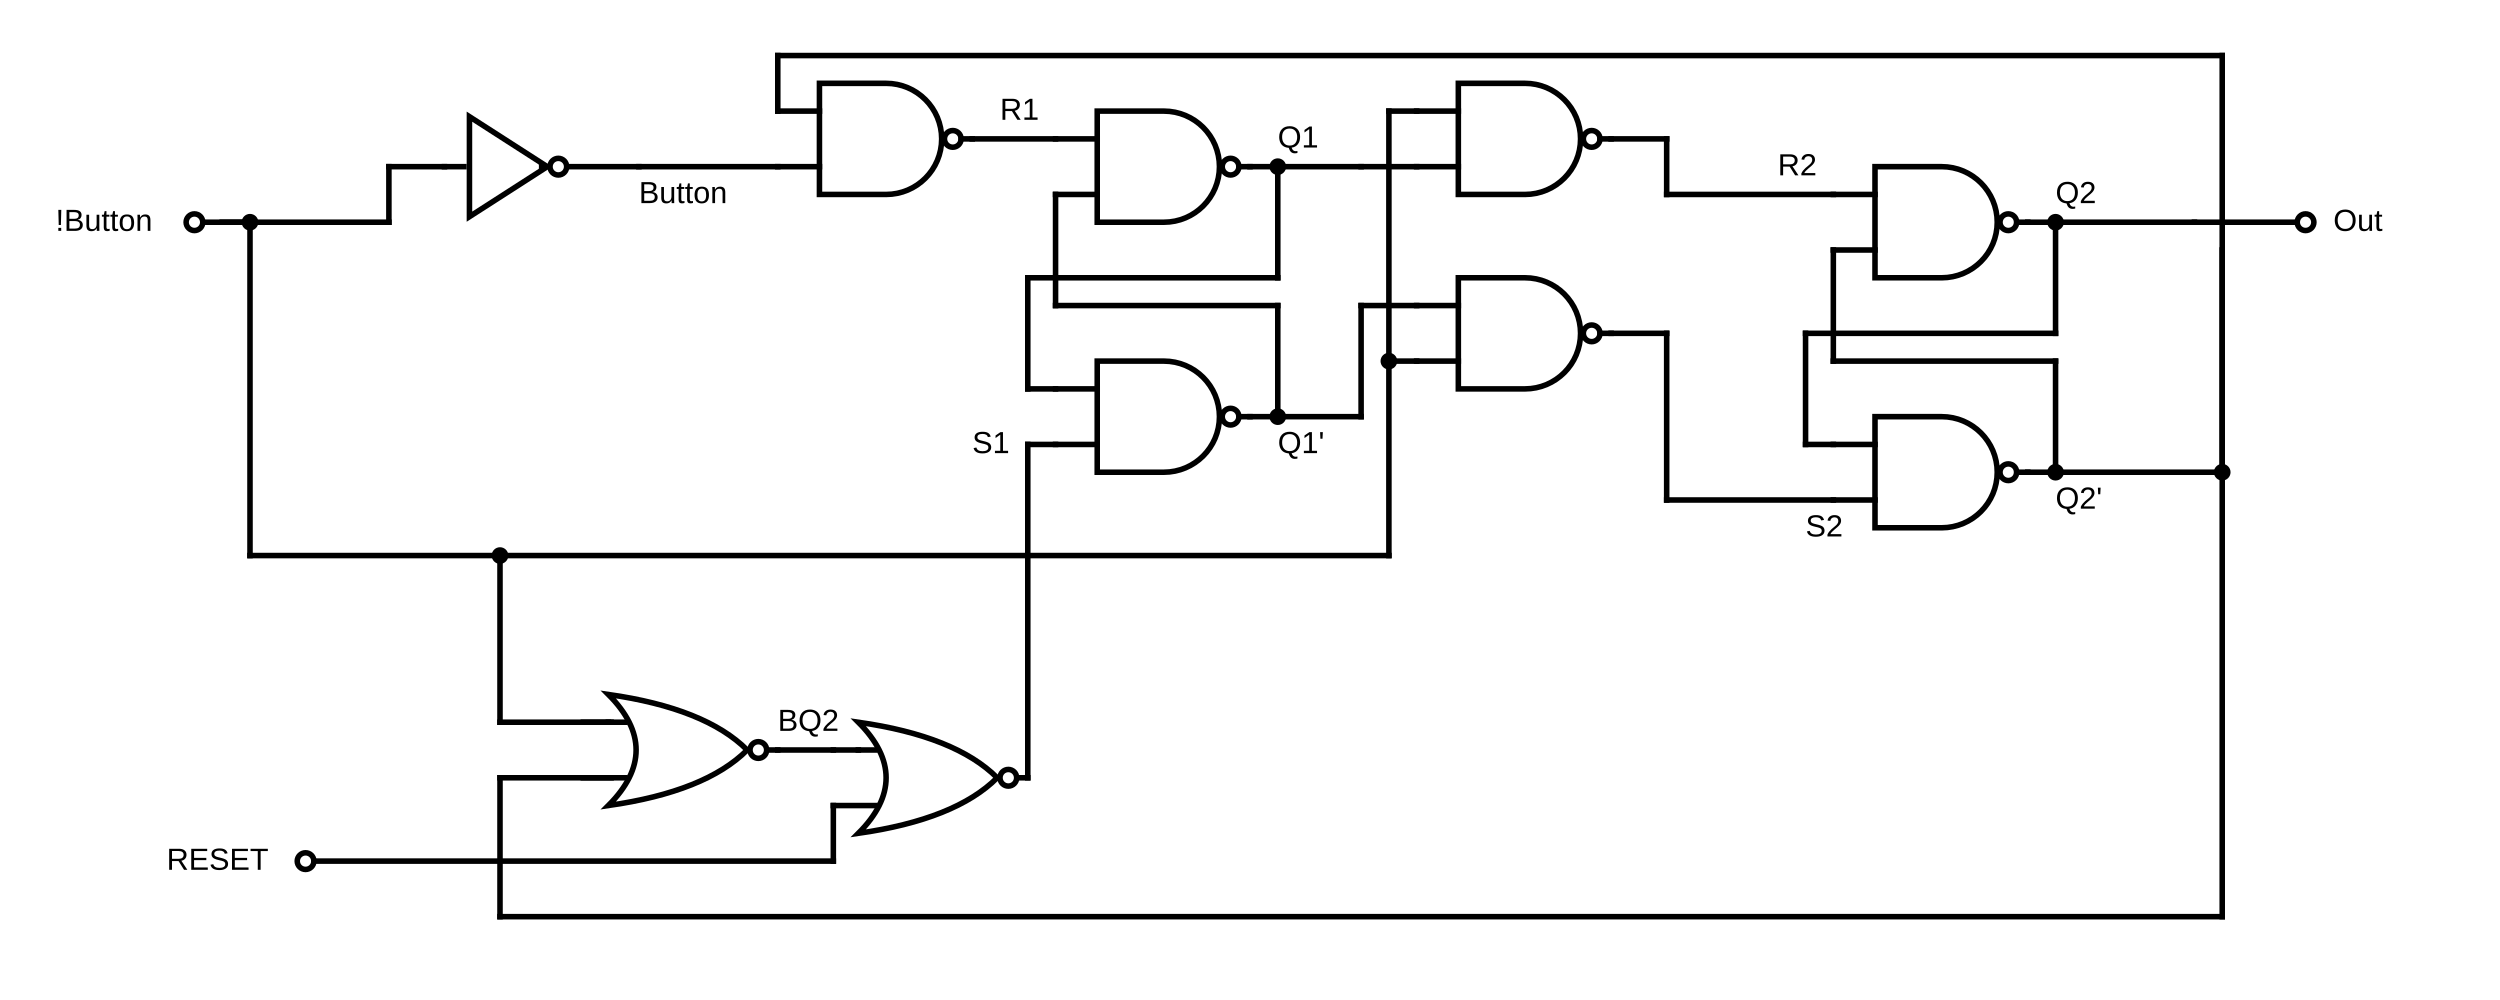
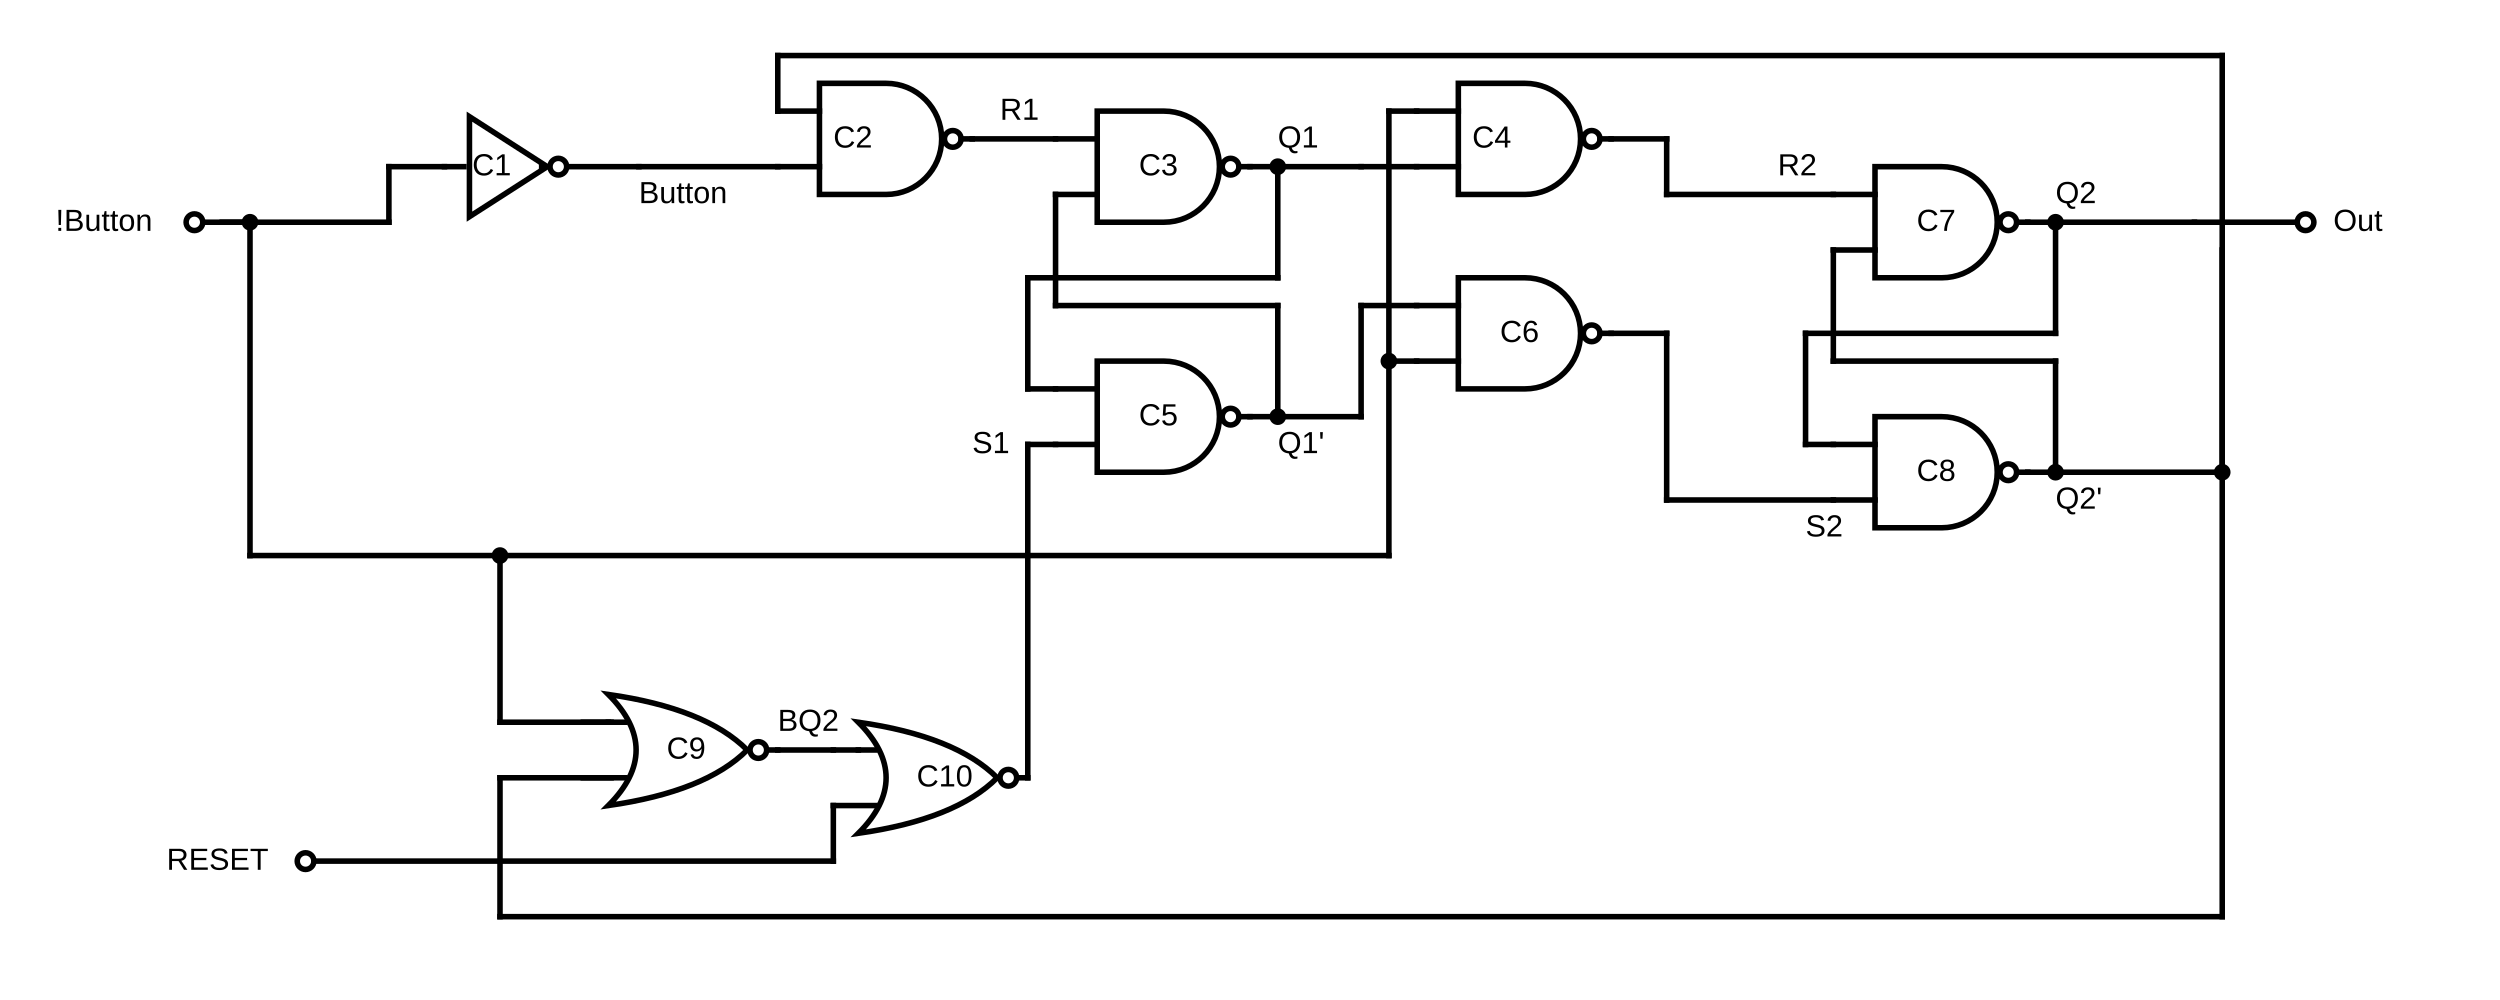
<svg xmlns="http://www.w3.org/2000/svg" version="1.1" width="900" height="360">
+   <text x="330" y="280" style="font-family:Arial;font-size:11px;text-anchor:start" dominant-baseline="middle" transform="rotate(0, 330, 280)">C10</text>
+   <text x="240" y="270" style="font-family:Arial;font-size:11px;text-anchor:start" dominant-baseline="middle" transform="rotate(0, 240, 270)">C9</text>
+   <text x="690" y="170" style="font-family:Arial;font-size:11px;text-anchor:start" dominant-baseline="middle" transform="rotate(0, 690, 170)">C8</text>
+   <text x="690" y="80" style="font-family:Arial;font-size:11px;text-anchor:start" dominant-baseline="middle" transform="rotate(0, 690, 80)">C7</text>
+   <text x="540" y="120" style="font-family:Arial;font-size:11px;text-anchor:start" dominant-baseline="middle" transform="rotate(0, 540, 120)">C6</text>
+   <text x="410" y="150" style="font-family:Arial;font-size:11px;text-anchor:start" dominant-baseline="middle" transform="rotate(0, 410, 150)">C5</text>
+   <text x="530" y="50" style="font-family:Arial;font-size:11px;text-anchor:start" dominant-baseline="middle" transform="rotate(0, 530, 50)">C4</text>
+   <text x="410" y="60" style="font-family:Arial;font-size:11px;text-anchor:start" dominant-baseline="middle" transform="rotate(0, 410, 60)">C3</text>
+   <text x="170" y="60" style="font-family:Arial;font-size:11px;text-anchor:start" dominant-baseline="middle" transform="rotate(0, 170, 60)">C1</text>
+   <text x="300" y="50" style="font-family:Arial;font-size:11px;text-anchor:start" dominant-baseline="middle" transform="rotate(0, 300, 50)">C2</text>
  <line x1="280" y1="270" x2="300" y2="270" style="stroke:rgb(0, 0, 0);stroke-linecap:square;stroke-width:2" />
  <text x="280" y="260" style="font-family:Arial;font-size:11px;text-anchor:start" dominant-baseline="middle" transform="rotate(0, 280, 260)">BQ2</text>
  <text x="230" y="70" style="font-family:Arial;font-size:11px;text-anchor:start" dominant-baseline="middle" transform="rotate(0, 230, 70)">Button</text>
  <text x="740" y="180" style="font-family:Arial;font-size:11px;text-anchor:start" dominant-baseline="middle" transform="rotate(0, 740, 180)">Q2'</text>
  <text x="740" y="70" style="font-family:Arial;font-size:11px;text-anchor:start" dominant-baseline="middle" transform="rotate(0, 740, 70)">Q2</text>
  <text x="650" y="190" style="font-family:Arial;font-size:11px;text-anchor:start" dominant-baseline="middle" transform="rotate(0, 650, 190)">S2</text>
  <text x="640" y="60" style="font-family:Arial;font-size:11px;text-anchor:start" dominant-baseline="middle" transform="rotate(0, 640, 60)">R2</text>
  <line x1="650" y1="160" x2="660" y2="160" style="stroke:rgb(0, 0, 0);stroke-linecap:square;stroke-width:2" />
  <line x1="650" y1="120" x2="650" y2="160" style="stroke:rgb(0, 0, 0);stroke-linecap:square;stroke-width:2" />
  <line x1="650" y1="120" x2="740" y2="120" style="stroke:rgb(0, 0, 0);stroke-linecap:square;stroke-width:2" />
  <line x1="740" y1="80" x2="740" y2="120" style="stroke:rgb(0, 0, 0);stroke-linecap:square;stroke-width:2" />
  <line x1="660" y1="90" x2="660" y2="130" style="stroke:rgb(0, 0, 0);stroke-linecap:square;stroke-width:2" />
  <line x1="660" y1="130" x2="740" y2="130" style="stroke:rgb(0, 0, 0);stroke-linecap:square;stroke-width:2" />
  <line x1="740" y1="130" x2="740" y2="170" style="stroke:rgb(0, 0, 0);stroke-linecap:square;stroke-width:2" />
  <line x1="730" y1="80" x2="790" y2="80" style="stroke:rgb(0, 0, 0);stroke-linecap:square;stroke-width:2" />
  <line x1="730" y1="170" x2="800" y2="170" style="stroke:rgb(0, 0, 0);stroke-linecap:square;stroke-width:2" />
  <line x1="660" y1="160" x2="675" y2="160" style="stroke:rgb(0, 0, 0);stroke-linecap:square;stroke-width:2" />
  <line x1="660" y1="180" x2="675" y2="180" style="stroke:rgb(0, 0, 0);stroke-linecap:square;stroke-width:2" />
  <path d="M 675,160 M 675,150 L 699,150 A 5,5 90 1 1 699,190 L 675,190 L 675,150 Z M 720,170 A 2,2 0 0 1 726,170 A 2,2 0 0 1 720,170 Z" style="fill-opacity:0;fill:rgb(0, 0, 0);stroke:rgb(0, 0, 0);stroke-linecap:square;stroke-width:2" />
  <line x1="726" y1="170" x2="730" y2="170" style="stroke:rgb(0, 0, 0);stroke-linecap:square;stroke-width:2" />
  <line x1="660" y1="70" x2="675" y2="70" style="stroke:rgb(0, 0, 0);stroke-linecap:square;stroke-width:2" />
  <line x1="660" y1="90" x2="675" y2="90" style="stroke:rgb(0, 0, 0);stroke-linecap:square;stroke-width:2" />
  <path d="M 675,70 M 675,60 L 699,60 A 5,5 90 1 1 699,100 L 675,100 L 675,60 Z M 720,80 A 2,2 0 0 1 726,80 A 2,2 0 0 1 720,80 Z" style="fill-opacity:0;fill:rgb(0, 0, 0);stroke:rgb(0, 0, 0);stroke-linecap:square;stroke-width:2" />
  <line x1="726" y1="80" x2="730" y2="80" style="stroke:rgb(0, 0, 0);stroke-linecap:square;stroke-width:2" />
  <line x1="600" y1="180" x2="660" y2="180" style="stroke:rgb(0, 0, 0);stroke-linecap:square;stroke-width:2" />
  <line x1="600" y1="70" x2="660" y2="70" style="stroke:rgb(0, 0, 0);stroke-linecap:square;stroke-width:2" />
  <text x="460" y="160" style="font-family:Arial;font-size:11px;text-anchor:start" dominant-baseline="middle" transform="rotate(0, 460, 160)">Q1'</text>
  <text x="460" y="50" style="font-family:Arial;font-size:11px;text-anchor:start" dominant-baseline="middle" transform="rotate(0, 460, 50)">Q1</text>
  <text x="350" y="160" style="font-family:Arial;font-size:11px;text-anchor:start" dominant-baseline="middle" transform="rotate(0, 350, 160)">S1</text>
  <text x="360" y="40" style="font-family:Arial;font-size:11px;text-anchor:start" dominant-baseline="middle" transform="rotate(0, 360, 40)">R1</text>
  <line x1="370" y1="140" x2="380" y2="140" style="stroke:rgb(0, 0, 0);stroke-linecap:square;stroke-width:2" />
  <line x1="370" y1="100" x2="370" y2="140" style="stroke:rgb(0, 0, 0);stroke-linecap:square;stroke-width:2" />
  <line x1="370" y1="100" x2="460" y2="100" style="stroke:rgb(0, 0, 0);stroke-linecap:square;stroke-width:2" />
  <line x1="460" y1="60" x2="460" y2="100" style="stroke:rgb(0, 0, 0);stroke-linecap:square;stroke-width:2" />
  <line x1="380" y1="70" x2="380" y2="110" style="stroke:rgb(0, 0, 0);stroke-linecap:square;stroke-width:2" />
  <line x1="380" y1="110" x2="460" y2="110" style="stroke:rgb(0, 0, 0);stroke-linecap:square;stroke-width:2" />
  <line x1="460" y1="110" x2="460" y2="150" style="stroke:rgb(0, 0, 0);stroke-linecap:square;stroke-width:2" />
  <line x1="450" y1="60" x2="490" y2="60" style="stroke:rgb(0, 0, 0);stroke-linecap:square;stroke-width:2" />
  <line x1="450" y1="150" x2="490" y2="150" style="stroke:rgb(0, 0, 0);stroke-linecap:square;stroke-width:2" />
  <line x1="380" y1="140" x2="395" y2="140" style="stroke:rgb(0, 0, 0);stroke-linecap:square;stroke-width:2" />
  <line x1="380" y1="160" x2="395" y2="160" style="stroke:rgb(0, 0, 0);stroke-linecap:square;stroke-width:2" />
  <path d="M 395,140 M 395,130 L 419,130 A 5,5 90 1 1 419,170 L 395,170 L 395,130 Z M 440,150 A 2,2 0 0 1 446,150 A 2,2 0 0 1 440,150 Z" style="fill-opacity:0;fill:rgb(0, 0, 0);stroke:rgb(0, 0, 0);stroke-linecap:square;stroke-width:2" />
  <line x1="446" y1="150" x2="450" y2="150" style="stroke:rgb(0, 0, 0);stroke-linecap:square;stroke-width:2" />
  <line x1="380" y1="50" x2="395" y2="50" style="stroke:rgb(0, 0, 0);stroke-linecap:square;stroke-width:2" />
  <line x1="380" y1="70" x2="395" y2="70" style="stroke:rgb(0, 0, 0);stroke-linecap:square;stroke-width:2" />
  <path d="M 395,50 M 395,40 L 419,40 A 5,5 90 1 1 419,80 L 395,80 L 395,40 Z M 440,60 A 2,2 0 0 1 446,60 A 2,2 0 0 1 440,60 Z" style="fill-opacity:0;fill:rgb(0, 0, 0);stroke:rgb(0, 0, 0);stroke-linecap:square;stroke-width:2" />
  <line x1="446" y1="60" x2="450" y2="60" style="stroke:rgb(0, 0, 0);stroke-linecap:square;stroke-width:2" />
  <line x1="370" y1="160" x2="380" y2="160" style="stroke:rgb(0, 0, 0);stroke-linecap:square;stroke-width:2" />
  <line x1="370" y1="160" x2="370" y2="280" style="stroke:rgb(0, 0, 0);stroke-linecap:square;stroke-width:2" />
  <line x1="300" y1="290" x2="300" y2="310" style="stroke:rgb(0, 0, 0);stroke-linecap:square;stroke-width:2" />
  <line x1="230" y1="60" x2="280" y2="60" style="stroke:rgb(0, 0, 0);stroke-linecap:square;stroke-width:2" />
  <line x1="160" y1="60" x2="167" y2="60" style="stroke:rgb(0, 0, 0);stroke-linecap:square;stroke-width:2" />
  <path d="M 169,50 M 169,60 L 169,78 L 197,60 L 169,42 L 169,60 Z" style="fill-opacity:0;fill:rgb(0, 0, 0);stroke:rgb(0, 0, 0);stroke-linecap:square;stroke-width:2" />
  <path d="M 195,60 M 198,60 A 2,2 -5 0 1 204,60 A 2,2 -5 0 1 198,60 Z" style="fill-opacity:0;fill:rgb(0, 0, 0);stroke:rgb(0, 0, 0);stroke-linecap:square;stroke-width:2" />
  <line x1="205" y1="60" x2="230" y2="60" style="stroke:rgb(0, 0, 0);stroke-linecap:square;stroke-width:2" />
  <line x1="300" y1="270" x2="315" y2="270" style="stroke:rgb(0, 0, 0);stroke-linecap:square;stroke-width:2" />
  <line x1="300" y1="290" x2="315" y2="290" style="stroke:rgb(0, 0, 0);stroke-linecap:square;stroke-width:2" />
  <path d="M 309,270 M 309,260 Q 329,280 309,300 Q 344,295 359,280 Q 344,265 309,260 Z M 360,280 A 2,2 0 0 1 366,280 A 2,2 0 0 1 360,280 Z" style="fill-opacity:0;fill:rgb(0, 0, 0);stroke:rgb(0, 0, 0);stroke-linecap:square;stroke-width:2" />
  <line x1="367" y1="280" x2="370" y2="280" style="stroke:rgb(0, 0, 0);stroke-linecap:square;stroke-width:2" />
  <line x1="180" y1="280" x2="220" y2="280" style="stroke:rgb(0, 0, 0);stroke-linecap:square;stroke-width:2" />
  <line x1="180" y1="280" x2="180" y2="330" style="stroke:rgb(0, 0, 0);stroke-linecap:square;stroke-width:2" />
  <line x1="180" y1="260" x2="220" y2="260" style="stroke:rgb(0, 0, 0);stroke-linecap:square;stroke-width:2" />
  <line x1="210" y1="260" x2="225" y2="260" style="stroke:rgb(0, 0, 0);stroke-linecap:square;stroke-width:2" />
  <line x1="210" y1="280" x2="225" y2="280" style="stroke:rgb(0, 0, 0);stroke-linecap:square;stroke-width:2" />
  <path d="M 219,260 M 219,250 Q 239,270 219,290 Q 254,285 269,270 Q 254,255 219,250 Z M 270,270 A 2,2 0 0 1 276,270 A 2,2 0 0 1 270,270 Z" style="fill-opacity:0;fill:rgb(0, 0, 0);stroke:rgb(0, 0, 0);stroke-linecap:square;stroke-width:2" />
  <line x1="277" y1="270" x2="280" y2="270" style="stroke:rgb(0, 0, 0);stroke-linecap:square;stroke-width:2" />
  <line x1="180" y1="330" x2="800" y2="330" style="stroke:rgb(0, 0, 0);stroke-linecap:square;stroke-width:2" />
  <line x1="800" y1="90" x2="800" y2="330" style="stroke:rgb(0, 0, 0);stroke-linecap:square;stroke-width:2" />
  <line x1="180" y1="200" x2="180" y2="260" style="stroke:rgb(0, 0, 0);stroke-linecap:square;stroke-width:2" />
  <line x1="280" y1="20" x2="280" y2="40" style="stroke:rgb(0, 0, 0);stroke-linecap:square;stroke-width:2" />
  <line x1="140" y1="60" x2="160" y2="60" style="stroke:rgb(0, 0, 0);stroke-linecap:square;stroke-width:2" />
  <text x="60" y="310" style="font-family:Arial;font-size:11px;text-anchor:start" dominant-baseline="middle" transform="rotate(0, 60, 310)">RESET</text>
  <text x="102" y="310" style="font-family:Arial;font-size:12px;text-anchor:end" dominant-baseline="middle" transform="rotate(0, 102, 310)" />
  <line x1="113" y1="310" x2="300" y2="310" style="stroke:rgb(0, 0, 0);stroke-linecap:square;stroke-width:2" />
  <ellipse cx="110" cy="310" rx="3" ry="3" style="fill-opacity:0;fill:rgb(0, 0, 0);stroke:rgb(0, 0, 0);stroke-width:2" />
  <line x1="90" y1="200" x2="500" y2="200" style="stroke:rgb(0, 0, 0);stroke-linecap:square;stroke-width:2" />
  <line x1="500" y1="130" x2="510" y2="130" style="stroke:rgb(0, 0, 0);stroke-linecap:square;stroke-width:2" />
  <line x1="500" y1="40" x2="500" y2="200" style="stroke:rgb(0, 0, 0);stroke-linecap:square;stroke-width:2" />
  <line x1="500" y1="40" x2="510" y2="40" style="stroke:rgb(0, 0, 0);stroke-linecap:square;stroke-width:2" />
  <line x1="490" y1="60" x2="510" y2="60" style="stroke:rgb(0, 0, 0);stroke-linecap:square;stroke-width:2" />
  <line x1="490" y1="110" x2="510" y2="110" style="stroke:rgb(0, 0, 0);stroke-linecap:square;stroke-width:2" />
  <line x1="490" y1="110" x2="490" y2="150" style="stroke:rgb(0, 0, 0);stroke-linecap:square;stroke-width:2" />
  <line x1="800" y1="20" x2="800" y2="170" style="stroke:rgb(0, 0, 0);stroke-linecap:square;stroke-width:2" />
  <line x1="280" y1="20" x2="800" y2="20" style="stroke:rgb(0, 0, 0);stroke-linecap:square;stroke-width:2" />
  <line x1="140" y1="60" x2="140" y2="80" style="stroke:rgb(0, 0, 0);stroke-linecap:square;stroke-width:2" />
  <line x1="90" y1="80" x2="140" y2="80" style="stroke:rgb(0, 0, 0);stroke-linecap:square;stroke-width:2" />
  <line x1="90" y1="80" x2="90" y2="200" style="stroke:rgb(0, 0, 0);stroke-linecap:square;stroke-width:2" />
  <line x1="600" y1="120" x2="600" y2="180" style="stroke:rgb(0, 0, 0);stroke-linecap:square;stroke-width:2" />
  <line x1="580" y1="120" x2="600" y2="120" style="stroke:rgb(0, 0, 0);stroke-linecap:square;stroke-width:2" />
  <line x1="600" y1="50" x2="600" y2="70" style="stroke:rgb(0, 0, 0);stroke-linecap:square;stroke-width:2" />
  <line x1="580" y1="50" x2="600" y2="50" style="stroke:rgb(0, 0, 0);stroke-linecap:square;stroke-width:2" />
  <line x1="510" y1="110" x2="525" y2="110" style="stroke:rgb(0, 0, 0);stroke-linecap:square;stroke-width:2" />
  <line x1="510" y1="130" x2="525" y2="130" style="stroke:rgb(0, 0, 0);stroke-linecap:square;stroke-width:2" />
  <path d="M 525,110 M 525,100 L 549,100 A 5,5 90 1 1 549,140 L 525,140 L 525,100 Z M 570,120 A 2,2 0 0 1 576,120 A 2,2 0 0 1 570,120 Z" style="fill-opacity:0;fill:rgb(0, 0, 0);stroke:rgb(0, 0, 0);stroke-linecap:square;stroke-width:2" />
  <line x1="576" y1="120" x2="580" y2="120" style="stroke:rgb(0, 0, 0);stroke-linecap:square;stroke-width:2" />
  <line x1="510" y1="40" x2="525" y2="40" style="stroke:rgb(0, 0, 0);stroke-linecap:square;stroke-width:2" />
  <line x1="510" y1="60" x2="525" y2="60" style="stroke:rgb(0, 0, 0);stroke-linecap:square;stroke-width:2" />
  <path d="M 525,40 M 525,30 L 549,30 A 5,5 90 1 1 549,70 L 525,70 L 525,30 Z M 570,50 A 2,2 0 0 1 576,50 A 2,2 0 0 1 570,50 Z" style="fill-opacity:0;fill:rgb(0, 0, 0);stroke:rgb(0, 0, 0);stroke-linecap:square;stroke-width:2" />
  <line x1="576" y1="50" x2="580" y2="50" style="stroke:rgb(0, 0, 0);stroke-linecap:square;stroke-width:2" />
  <line x1="350" y1="50" x2="380" y2="50" style="stroke:rgb(0, 0, 0);stroke-linecap:square;stroke-width:2" />
  <text x="20" y="80" style="font-family:Arial;font-size:11px;text-anchor:start" dominant-baseline="middle" transform="rotate(0, 20, 80)">!Button</text>
  <line x1="80" y1="80" x2="90" y2="80" style="stroke:rgb(0, 0, 0);stroke-linecap:square;stroke-width:2" />
  <text x="62" y="80" style="font-family:Arial;font-size:12px;text-anchor:end" dominant-baseline="middle" transform="rotate(0, 62, 80)" />
  <line x1="73" y1="80" x2="90" y2="80" style="stroke:rgb(0, 0, 0);stroke-linecap:square;stroke-width:2" />
  <ellipse cx="70" cy="80" rx="3" ry="3" style="fill-opacity:0;fill:rgb(0, 0, 0);stroke:rgb(0, 0, 0);stroke-width:2" />
  <text x="840" y="80" style="font-family:Arial;font-size:11px;text-anchor:start" dominant-baseline="middle" transform="rotate(0, 840, 80)">Out</text>
  <text x="838" y="80" style="font-family:Arial;font-size:12px;text-anchor:start" dominant-baseline="middle" transform="rotate(0, 838, 80)" />
  <line x1="790" y1="80" x2="827" y2="80" style="stroke:rgb(0, 0, 0);stroke-linecap:square;stroke-width:2" />
  <ellipse cx="830" cy="80" rx="3" ry="3" style="fill-opacity:0;fill:rgb(0, 0, 0);stroke:rgb(0, 0, 0);stroke-width:2" />
  <line x1="280" y1="40" x2="295" y2="40" style="stroke:rgb(0, 0, 0);stroke-linecap:square;stroke-width:2" />
  <line x1="280" y1="60" x2="295" y2="60" style="stroke:rgb(0, 0, 0);stroke-linecap:square;stroke-width:2" />
  <path d="M 295,40 M 295,30 L 319,30 A 5,5 90 1 1 319,70 L 295,70 L 295,30 Z M 340,50 A 2,2 0 0 1 346,50 A 2,2 0 0 1 340,50 Z" style="fill-opacity:0;fill:rgb(0, 0, 0);stroke:rgb(0, 0, 0);stroke-linecap:square;stroke-width:2" />
  <line x1="346" y1="50" x2="350" y2="50" style="stroke:rgb(0, 0, 0);stroke-linecap:square;stroke-width:2" />
  <ellipse cx="740" cy="80" rx="2" ry="2" style="fill-opacity:1;fill:rgb(0, 0, 0);stroke:rgb(0, 0, 0);stroke-width:2" />
  <ellipse cx="740" cy="170" rx="2" ry="2" style="fill-opacity:1;fill:rgb(0, 0, 0);stroke:rgb(0, 0, 0);stroke-width:2" />
  <ellipse cx="800" cy="170" rx="2" ry="2" style="fill-opacity:1;fill:rgb(0, 0, 0);stroke:rgb(0, 0, 0);stroke-width:2" />
  <ellipse cx="460" cy="60" rx="2" ry="2" style="fill-opacity:1;fill:rgb(0, 0, 0);stroke:rgb(0, 0, 0);stroke-width:2" />
  <ellipse cx="460" cy="150" rx="2" ry="2" style="fill-opacity:1;fill:rgb(0, 0, 0);stroke:rgb(0, 0, 0);stroke-width:2" />
  <ellipse cx="180" cy="200" rx="2" ry="2" style="fill-opacity:1;fill:rgb(0, 0, 0);stroke:rgb(0, 0, 0);stroke-width:2" />
  <ellipse cx="500" cy="130" rx="2" ry="2" style="fill-opacity:1;fill:rgb(0, 0, 0);stroke:rgb(0, 0, 0);stroke-width:2" />
  <ellipse cx="90" cy="80" rx="2" ry="2" style="fill-opacity:1;fill:rgb(0, 0, 0);stroke:rgb(0, 0, 0);stroke-width:2" />
</svg>
